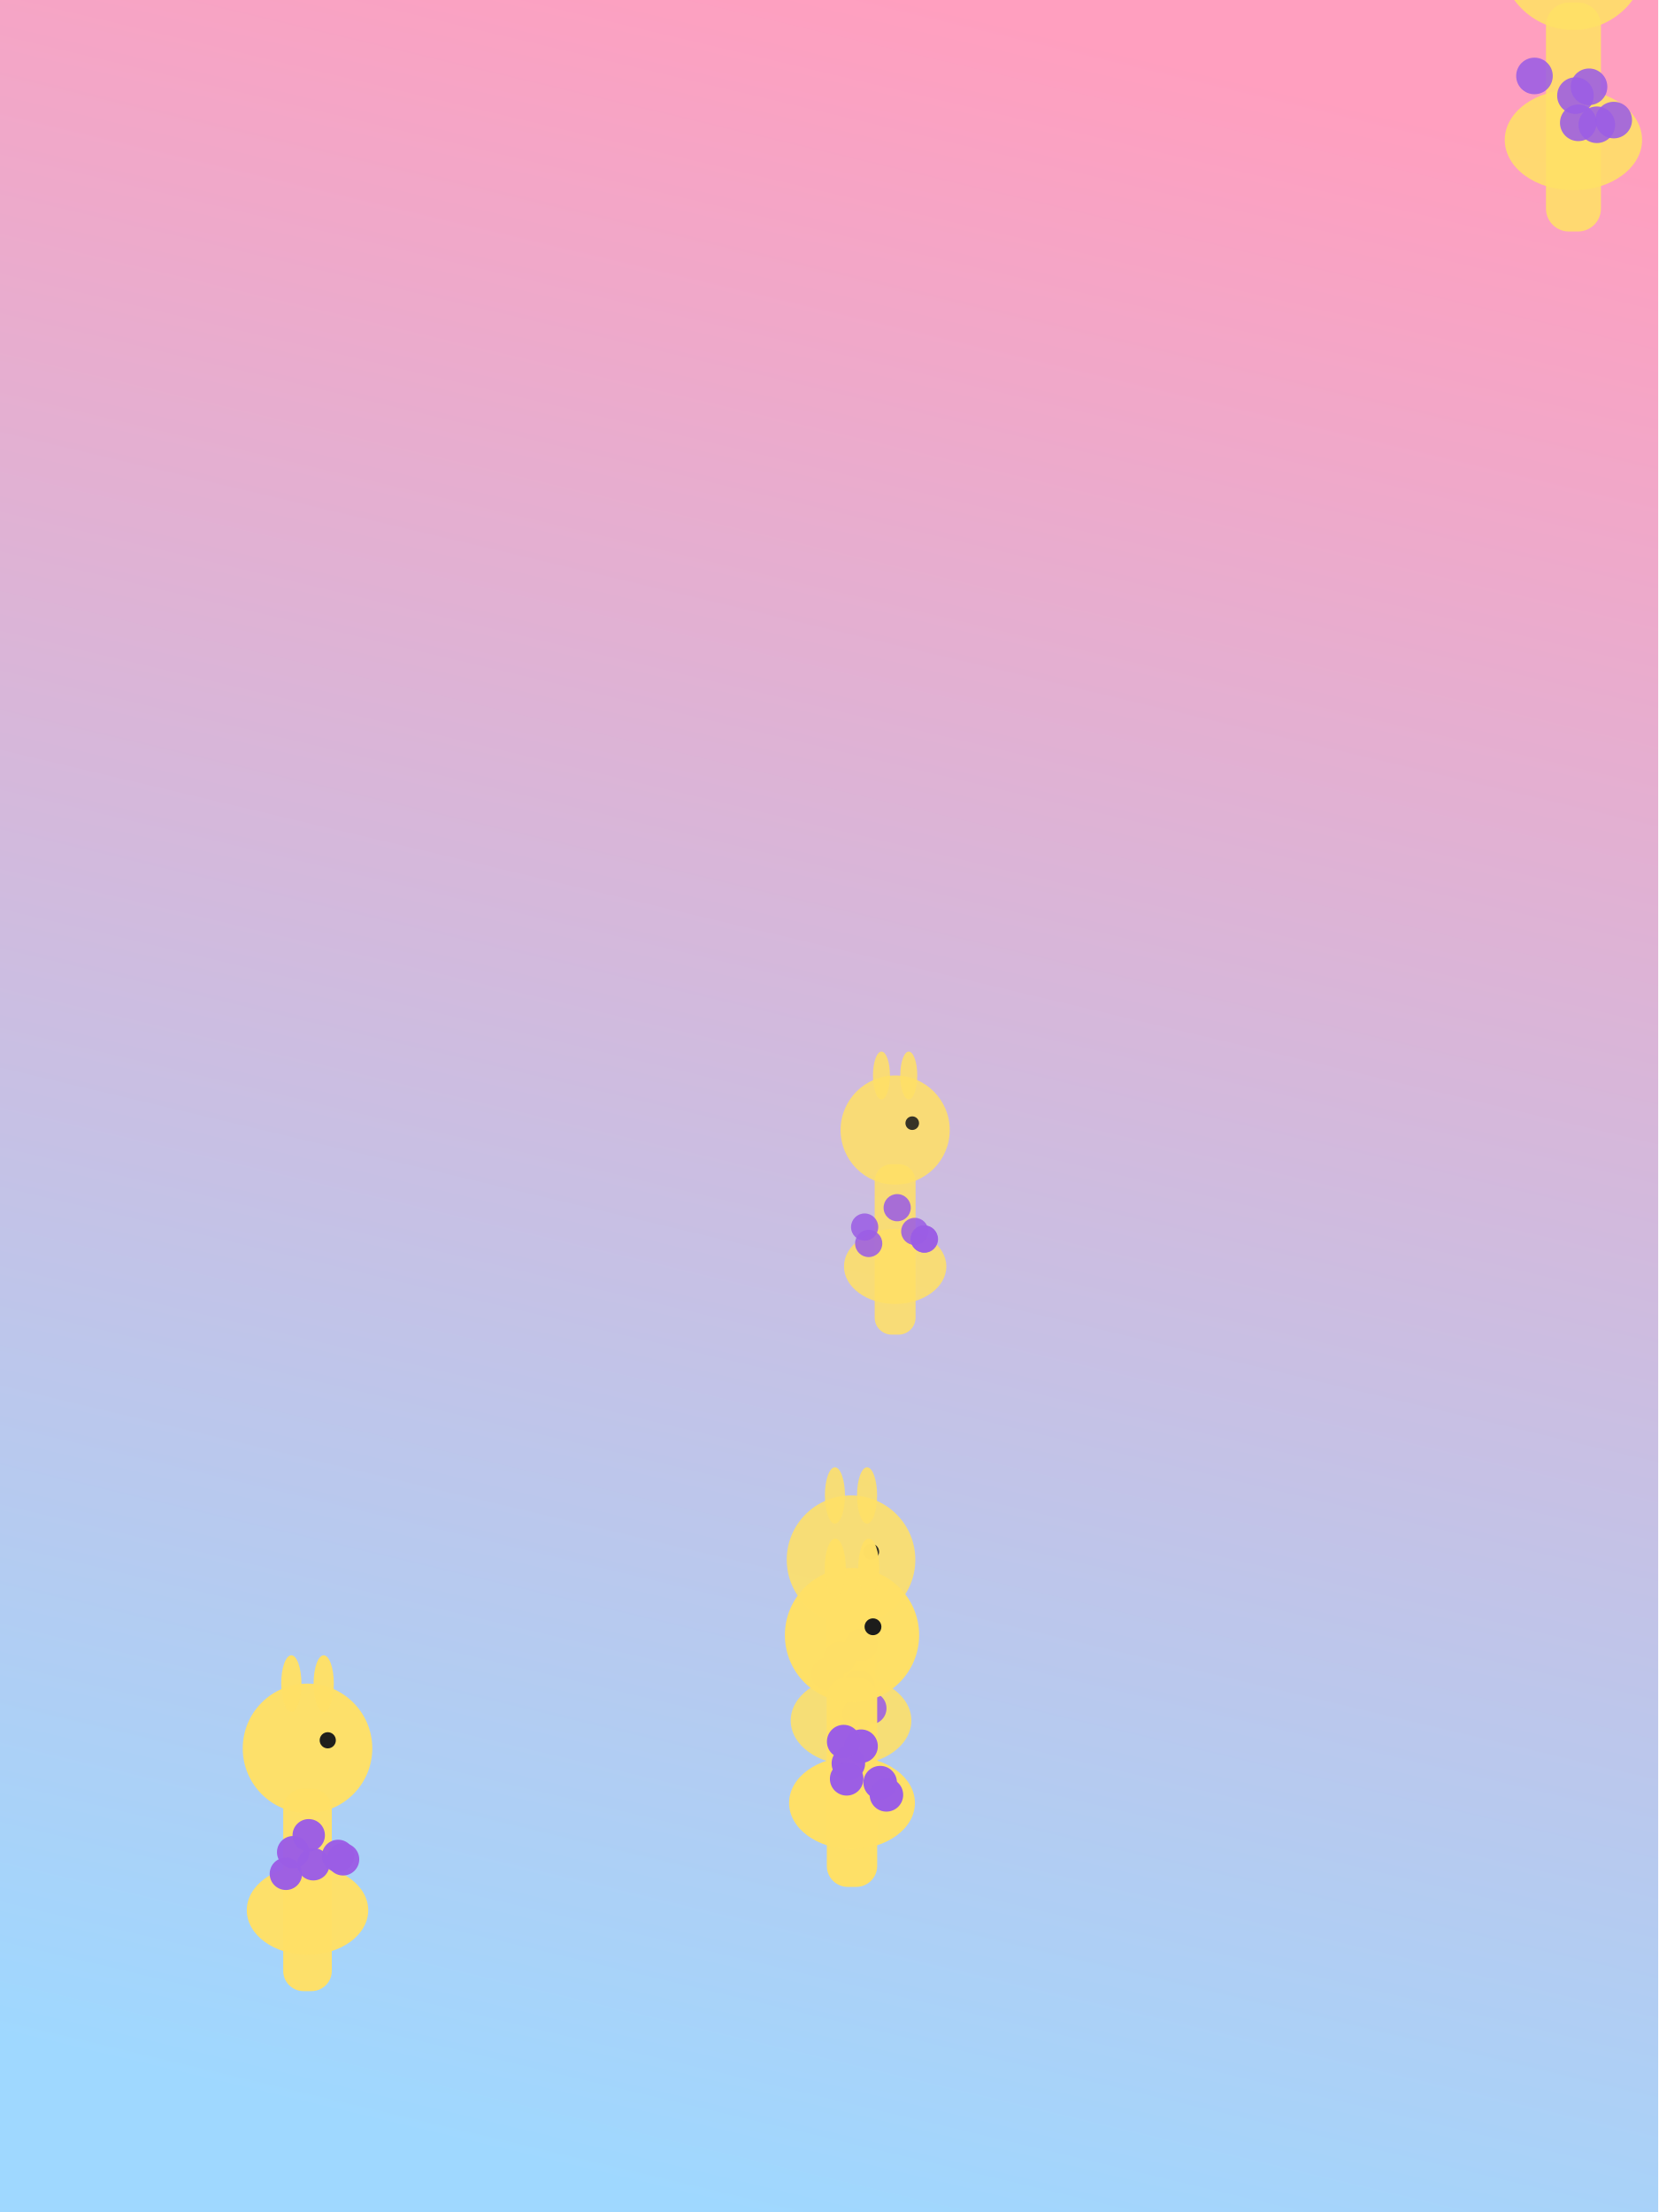
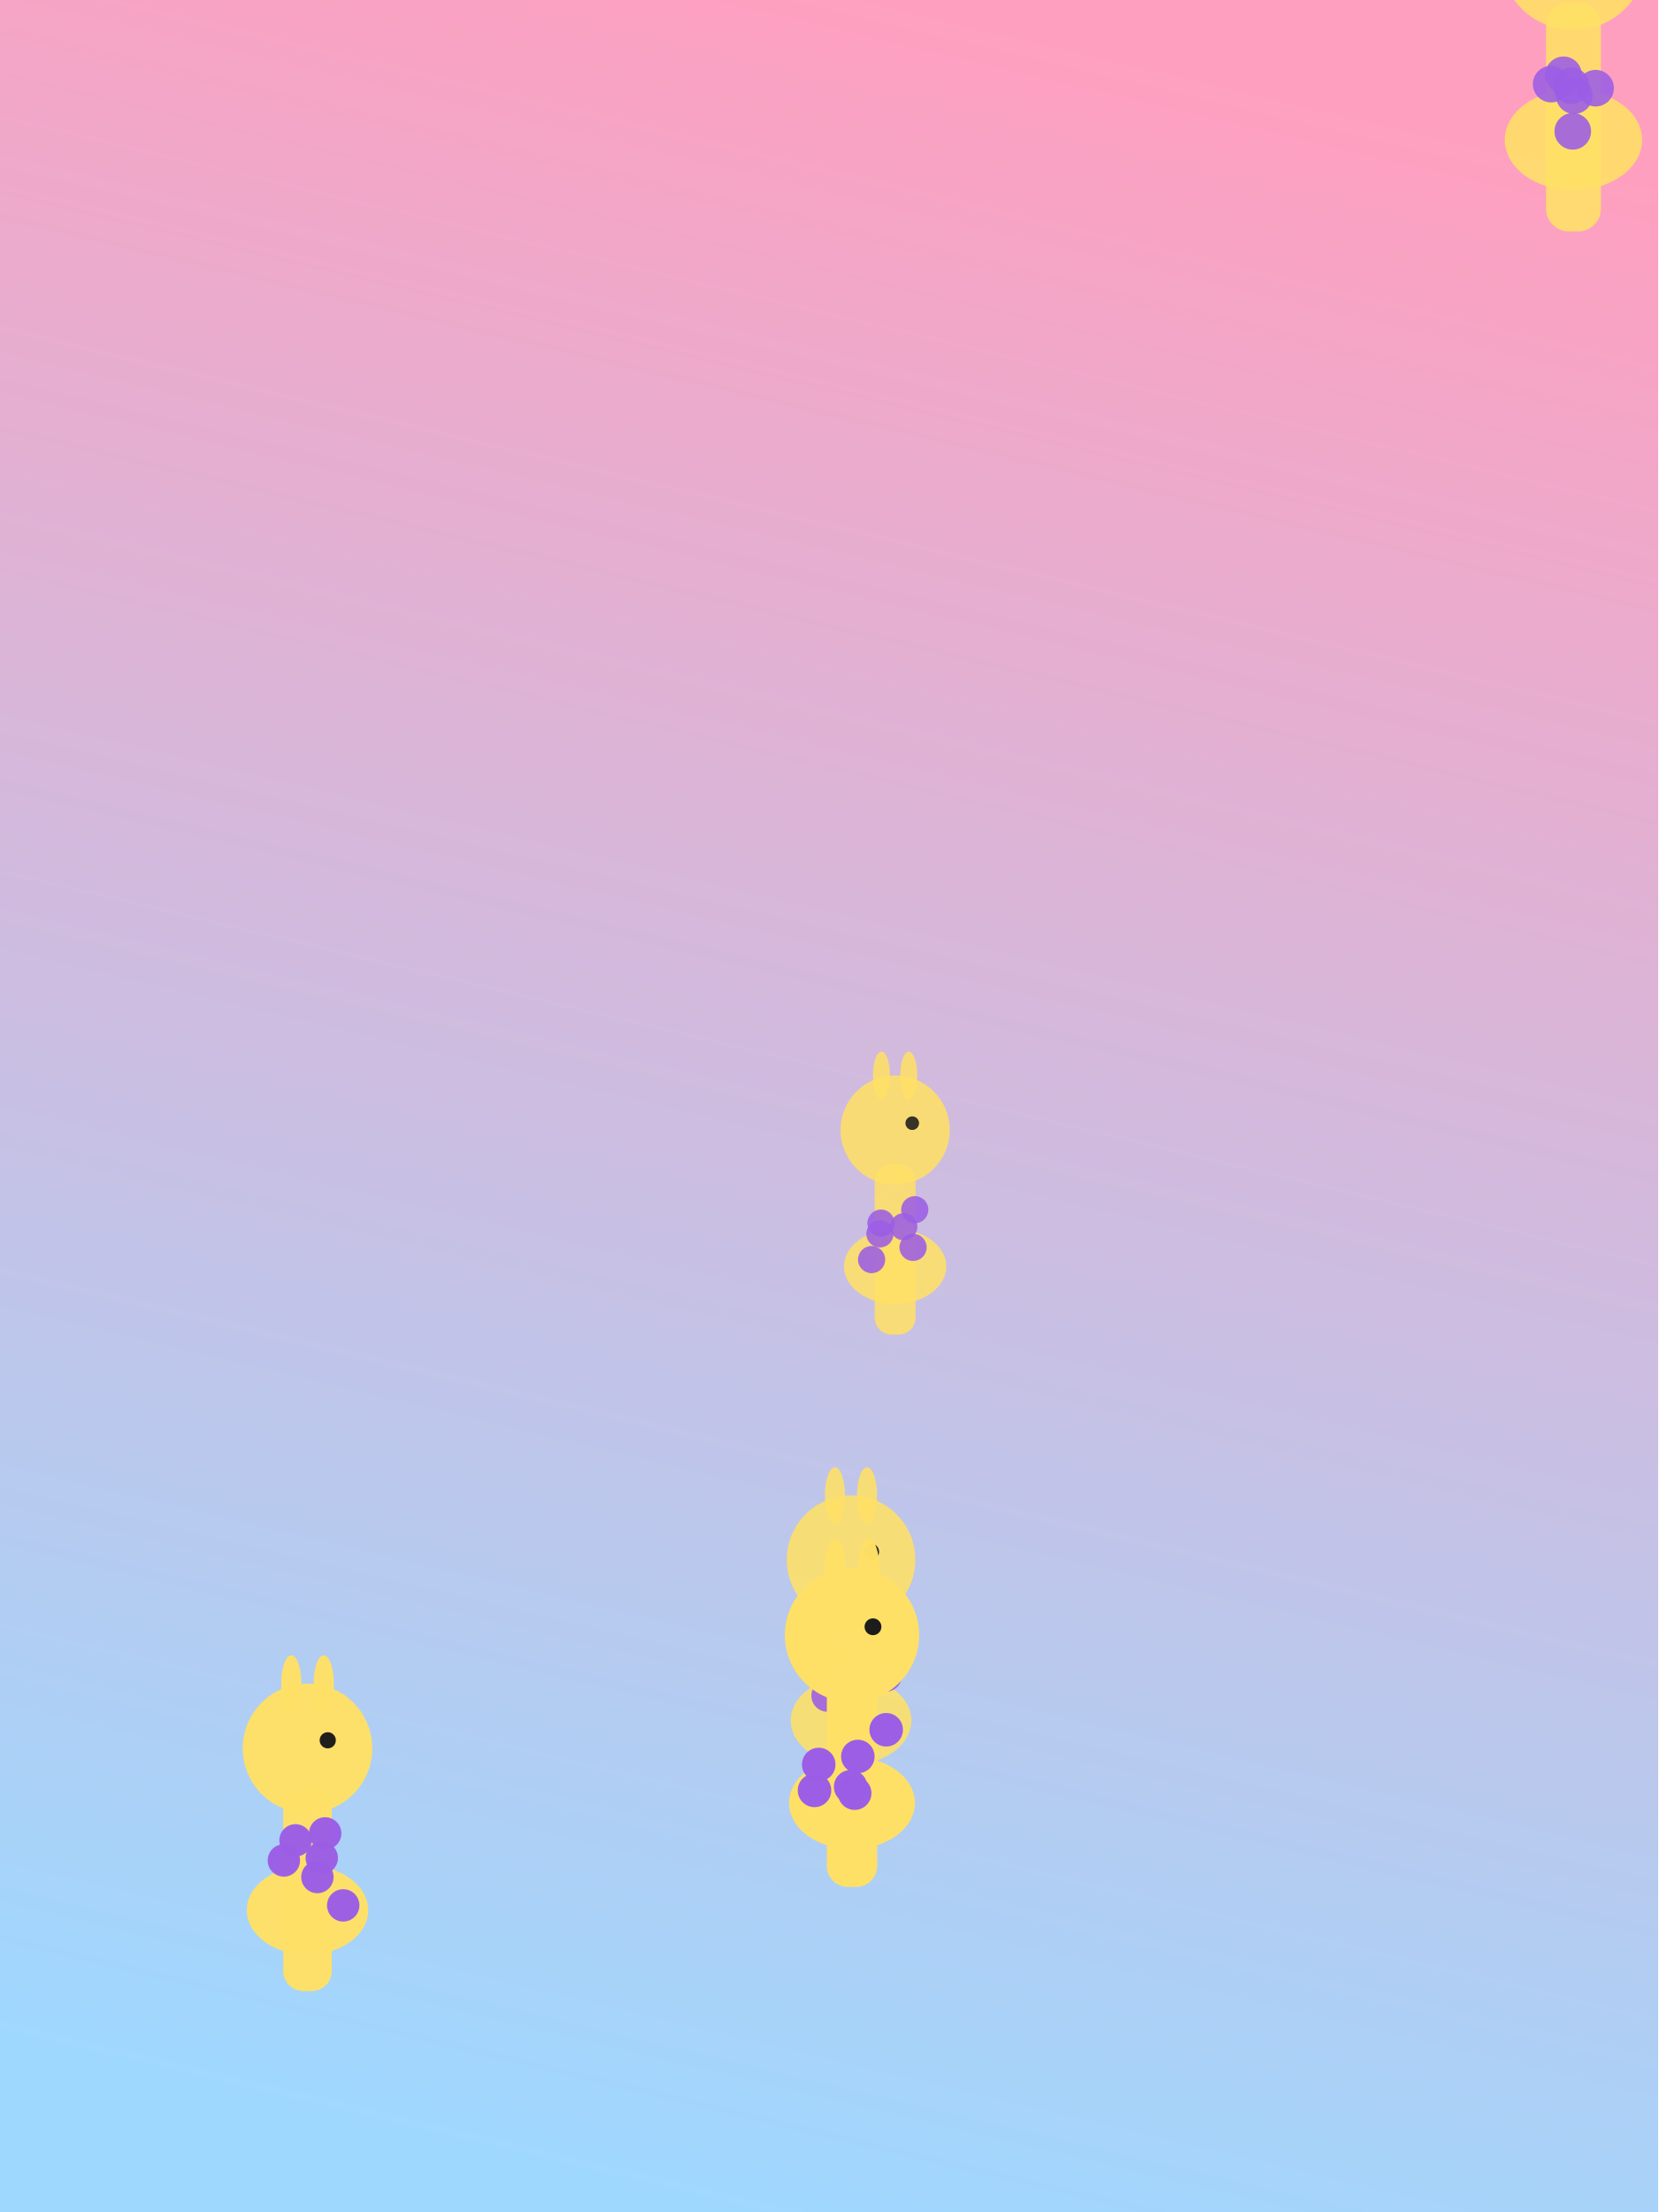
<svg xmlns="http://www.w3.org/2000/svg" viewBox="0 0 2048 2732" width="2048" height="2732">
  <defs>
    <linearGradient id="lg1" x1="58.7%" y1="0.8%" x2="41.3%" y2="99.2%">
      <stop offset="0.0%" stop-color="#ff9fbf" />
      <stop offset="100.0%" stop-color="#9fd8ff" />
    </linearGradient>
  </defs>
  <rect x="0.0" y="0.0" width="2048.0" height="2732.0" rx="0" fill="url(#lg1)" opacity="1.00" />
  <g>
    <rect x="1021.3" y="1976.1" width="59.6" height="248.3" rx="24.825" fill="#ffe066" opacity="0.88" />
    <circle cx="1051.1" cy="1926.4" r="79.4" fill="#ffe066" opacity="0.88" />
    <ellipse cx="1031.2" cy="1847.0" rx="12.4" ry="34.8" fill="#ffe066" opacity="0.88" />
    <ellipse cx="1070.9" cy="1847.0" rx="12.4" ry="34.8" fill="#ffe066" opacity="0.88" />
    <circle cx="1075.9" cy="1916.5" r="9.9" fill="#1a1a1a" opacity="0.88" />
    <ellipse cx="1051.1" cy="2125.0" rx="74.5" ry="54.6" fill="#ffe066" opacity="0.88" />
-     <circle cx="1022.1" cy="2067.7" r="19.9" fill="#9b5de5" opacity="0.88" />
-     <circle cx="1037.3" cy="2047.6" r="19.9" fill="#9b5de5" opacity="0.88" />
-     <circle cx="1063.6" cy="2031.5" r="19.9" fill="#9b5de5" opacity="0.88" />
-     <circle cx="1075.0" cy="2109.9" r="19.9" fill="#9b5de5" opacity="0.88" />
-     <circle cx="1060.3" cy="2116.9" r="19.9" fill="#9b5de5" opacity="0.88" />
-     <circle cx="1060.5" cy="2082.9" r="19.9" fill="#9b5de5" opacity="0.88" />
+     <circle cx="1045.4" cy="2076.7" r="19.9" fill="#9b5de5" opacity="0.88" />
+     <circle cx="1078.2" cy="2064.7" r="19.9" fill="#9b5de5" opacity="0.88" />
+     <circle cx="1094.1" cy="2069.5" r="19.9" fill="#9b5de5" opacity="0.88" />
+     <circle cx="1063.8" cy="2070.3" r="19.9" fill="#9b5de5" opacity="0.88" />
+     <circle cx="1056.4" cy="2031.5" r="19.9" fill="#9b5de5" opacity="0.88" />
+     <circle cx="1022.0" cy="2094.3" r="19.9" fill="#9b5de5" opacity="0.88" />
  </g>
  <g>
    <rect x="1021.2" y="2071.3" width="62.2" height="259.2" rx="25.915" fill="#ffe066" opacity="0.99" />
    <circle cx="1052.3" cy="2019.5" r="82.9" fill="#ffe066" opacity="0.99" />
    <ellipse cx="1031.6" cy="1936.6" rx="13.0" ry="36.3" fill="#ffe066" opacity="0.99" />
    <ellipse cx="1073.0" cy="1936.6" rx="13.0" ry="36.3" fill="#ffe066" opacity="0.99" />
    <circle cx="1078.2" cy="2009.2" r="10.4" fill="#1a1a1a" opacity="0.99" />
    <ellipse cx="1052.3" cy="2226.8" rx="77.7" ry="57.0" fill="#ffe066" opacity="0.99" />
-     <circle cx="1087.1" cy="2201.7" r="20.7" fill="#9b5de5" opacity="0.99" />
-     <circle cx="1063.5" cy="2156.7" r="20.7" fill="#9b5de5" opacity="0.99" />
-     <circle cx="1047.8" cy="2178.0" r="20.7" fill="#9b5de5" opacity="0.99" />
-     <circle cx="1042.0" cy="2151.0" r="20.7" fill="#9b5de5" opacity="0.99" />
-     <circle cx="1094.8" cy="2216.8" r="20.7" fill="#9b5de5" opacity="0.99" />
-     <circle cx="1045.7" cy="2197.0" r="20.7" fill="#9b5de5" opacity="0.99" />
+     <circle cx="1050.6" cy="2206.8" r="20.7" fill="#9b5de5" opacity="0.99" />
+     <circle cx="1011.2" cy="2179.3" r="20.7" fill="#9b5de5" opacity="0.99" />
+     <circle cx="1059.5" cy="2169.4" r="20.7" fill="#9b5de5" opacity="0.99" />
+     <circle cx="1094.5" cy="2136.4" r="20.7" fill="#9b5de5" opacity="0.99" />
+     <circle cx="1055.6" cy="2214.7" r="20.7" fill="#9b5de5" opacity="0.99" />
+     <circle cx="1006.0" cy="2211.3" r="20.7" fill="#9b5de5" opacity="0.99" />
  </g>
  <g>
    <rect x="1080.3" y="1437.8" width="50.5" height="210.6" rx="21.062" fill="#ffe066" opacity="0.87" />
    <circle cx="1105.6" cy="1395.7" r="67.4" fill="#ffe066" opacity="0.87" />
    <ellipse cx="1088.7" cy="1328.3" rx="10.5" ry="29.5" fill="#ffe066" opacity="0.87" />
    <ellipse cx="1122.4" cy="1328.3" rx="10.5" ry="29.5" fill="#ffe066" opacity="0.87" />
    <circle cx="1126.7" cy="1387.2" r="8.4" fill="#1a1a1a" opacity="0.87" />
    <ellipse cx="1105.6" cy="1564.2" rx="63.2" ry="46.3" fill="#ffe066" opacity="0.87" />
-     <circle cx="1129.8" cy="1520.9" r="16.8" fill="#9b5de5" opacity="0.87" />
-     <circle cx="1072.9" cy="1535.8" r="16.8" fill="#9b5de5" opacity="0.87" />
-     <circle cx="1067.9" cy="1515.5" r="16.8" fill="#9b5de5" opacity="0.87" />
-     <circle cx="1141.8" cy="1530.5" r="16.8" fill="#9b5de5" opacity="0.87" />
-     <circle cx="1141.3" cy="1530.1" r="16.8" fill="#9b5de5" opacity="0.87" />
-     <circle cx="1108.1" cy="1491.6" r="16.8" fill="#9b5de5" opacity="0.87" />
+     <circle cx="1127.7" cy="1540.6" r="16.8" fill="#9b5de5" opacity="0.87" />
+     <circle cx="1088.1" cy="1510.7" r="16.8" fill="#9b5de5" opacity="0.87" />
+     <circle cx="1076.5" cy="1555.7" r="16.8" fill="#9b5de5" opacity="0.87" />
+     <circle cx="1116.2" cy="1515.1" r="16.8" fill="#9b5de5" opacity="0.87" />
+     <circle cx="1086.8" cy="1523.9" r="16.8" fill="#9b5de5" opacity="0.87" />
+     <circle cx="1129.8" cy="1494.1" r="16.8" fill="#9b5de5" opacity="0.87" />
  </g>
  <g>
    <rect x="1909.4" y="3.1" width="67.9" height="282.8" rx="28.276" fill="#ffe066" opacity="0.88" />
    <circle cx="1943.3" cy="-53.4" r="90.5" fill="#ffe066" opacity="0.88" />
    <ellipse cx="1920.7" cy="-143.9" rx="14.1" ry="39.6" fill="#ffe066" opacity="0.88" />
    <ellipse cx="1966.0" cy="-143.9" rx="14.1" ry="39.6" fill="#ffe066" opacity="0.88" />
    <circle cx="1971.6" cy="-64.7" r="11.3" fill="#1a1a1a" opacity="0.88" />
    <ellipse cx="1943.3" cy="172.8" rx="84.8" ry="62.2" fill="#ffe066" opacity="0.88" />
-     <circle cx="1949.3" cy="151.7" r="22.6" fill="#9b5de5" opacity="0.88" />
-     <circle cx="1945.8" cy="118.1" r="22.6" fill="#9b5de5" opacity="0.88" />
-     <circle cx="1962.6" cy="107.2" r="22.6" fill="#9b5de5" opacity="0.88" />
-     <circle cx="1972.2" cy="154.1" r="22.6" fill="#9b5de5" opacity="0.88" />
-     <circle cx="1895.2" cy="93.8" r="22.6" fill="#9b5de5" opacity="0.88" />
-     <circle cx="1993.1" cy="148.3" r="22.6" fill="#9b5de5" opacity="0.88" />
+     <circle cx="1931.1" cy="92.4" r="22.6" fill="#9b5de5" opacity="0.88" />
+     <circle cx="1915.8" cy="103.9" r="22.6" fill="#9b5de5" opacity="0.88" />
+     <circle cx="1940.4" cy="105.9" r="22.6" fill="#9b5de5" opacity="0.88" />
+     <circle cx="1970.7" cy="108.9" r="22.6" fill="#9b5de5" opacity="0.88" />
+     <circle cx="1944.3" cy="118.1" r="22.6" fill="#9b5de5" opacity="0.88" />
+     <circle cx="1942.5" cy="162.2" r="22.6" fill="#9b5de5" opacity="0.88" />
  </g>
  <g>
    <rect x="349.8" y="2209.3" width="60.0" height="249.9" rx="24.985" fill="#ffe066" opacity="0.97" />
    <circle cx="379.8" cy="2159.4" r="80.0" fill="#ffe066" opacity="0.97" />
    <ellipse cx="359.8" cy="2079.4" rx="12.5" ry="35.0" fill="#ffe066" opacity="0.97" />
    <ellipse cx="399.8" cy="2079.4" rx="12.5" ry="35.0" fill="#ffe066" opacity="0.97" />
    <circle cx="404.8" cy="2149.4" r="10.0" fill="#1a1a1a" opacity="0.97" />
    <ellipse cx="379.8" cy="2359.3" rx="75.0" ry="55.0" fill="#ffe066" opacity="0.97" />
-     <circle cx="423.7" cy="2296.4" r="20.0" fill="#9b5de5" opacity="0.97" />
-     <circle cx="362.1" cy="2287.6" r="20.0" fill="#9b5de5" opacity="0.97" />
-     <circle cx="353.1" cy="2314.3" r="20.0" fill="#9b5de5" opacity="0.97" />
-     <circle cx="387.0" cy="2302.5" r="20.0" fill="#9b5de5" opacity="0.97" />
-     <circle cx="417.6" cy="2292.2" r="20.0" fill="#9b5de5" opacity="0.97" />
-     <circle cx="381.3" cy="2266.7" r="20.0" fill="#9b5de5" opacity="0.97" />
+     <circle cx="401.6" cy="2264.4" r="20.0" fill="#9b5de5" opacity="0.97" />
+     <circle cx="423.9" cy="2353.3" r="20.0" fill="#9b5de5" opacity="0.97" />
+     <circle cx="350.6" cy="2297.8" r="20.0" fill="#9b5de5" opacity="0.97" />
+     <circle cx="365.0" cy="2273.0" r="20.0" fill="#9b5de5" opacity="0.97" />
+     <circle cx="392.0" cy="2318.3" r="20.0" fill="#9b5de5" opacity="0.97" />
+     <circle cx="397.4" cy="2294.7" r="20.0" fill="#9b5de5" opacity="0.97" />
  </g>
</svg>
